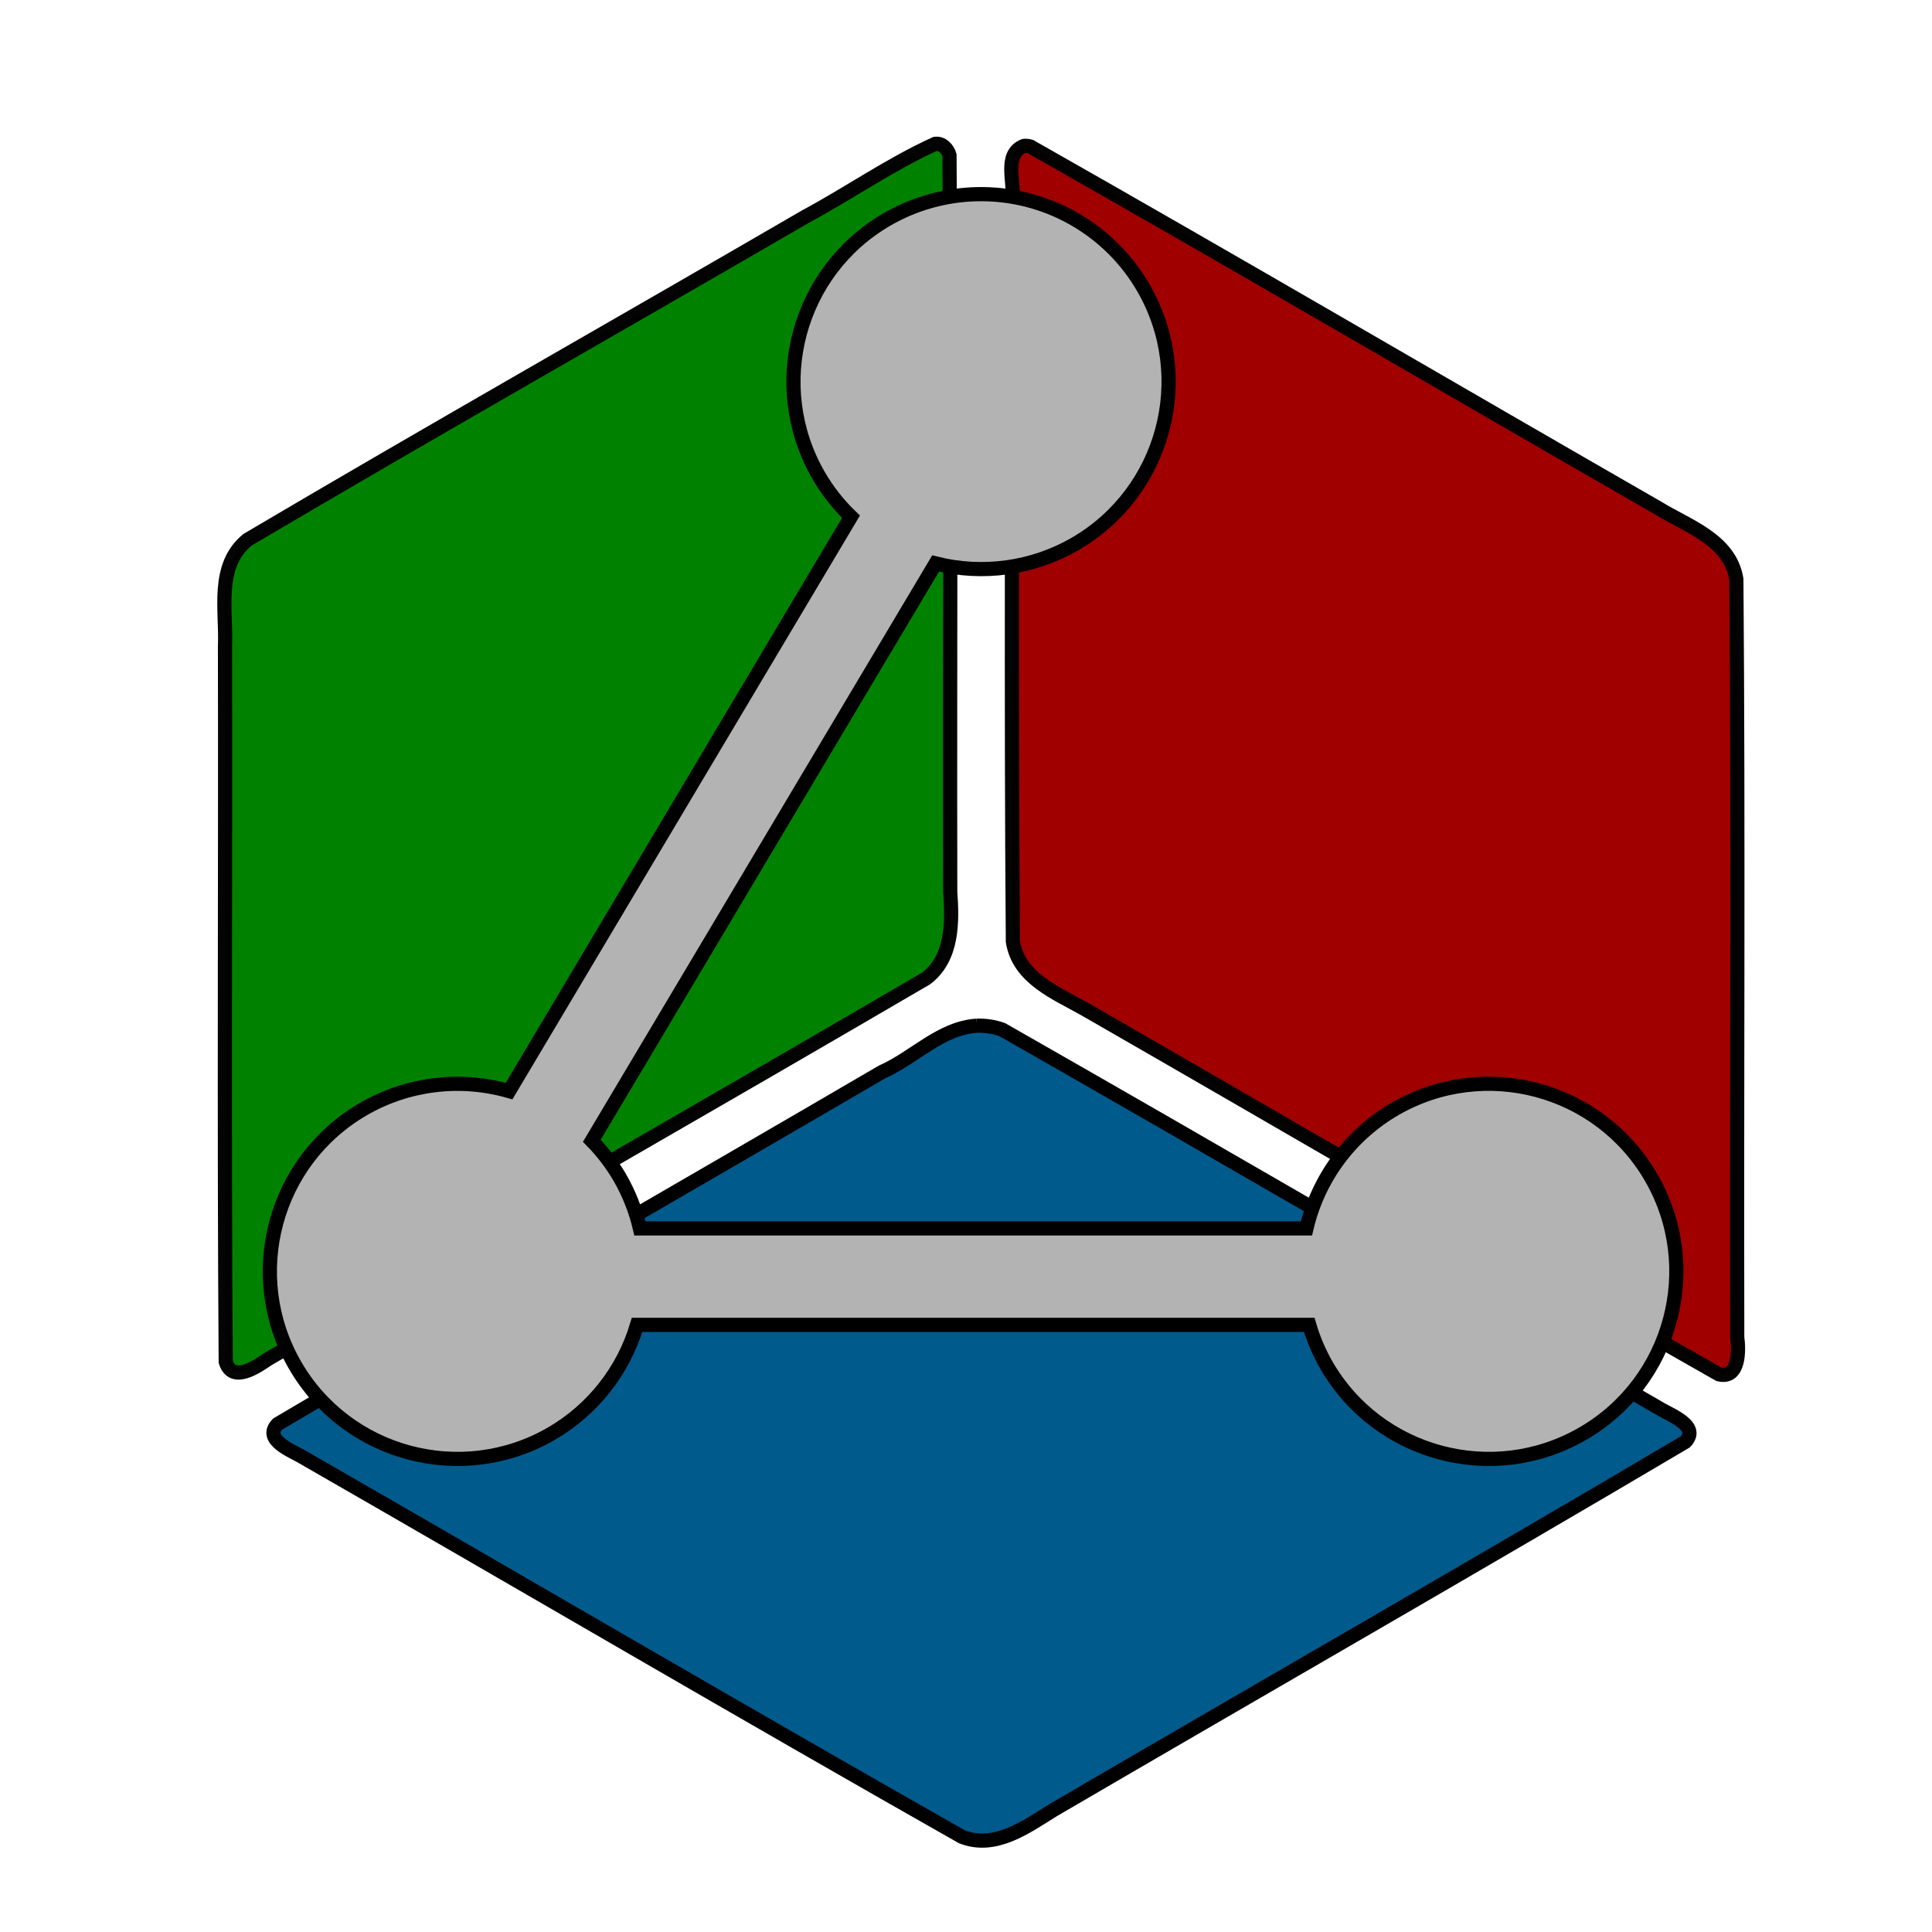
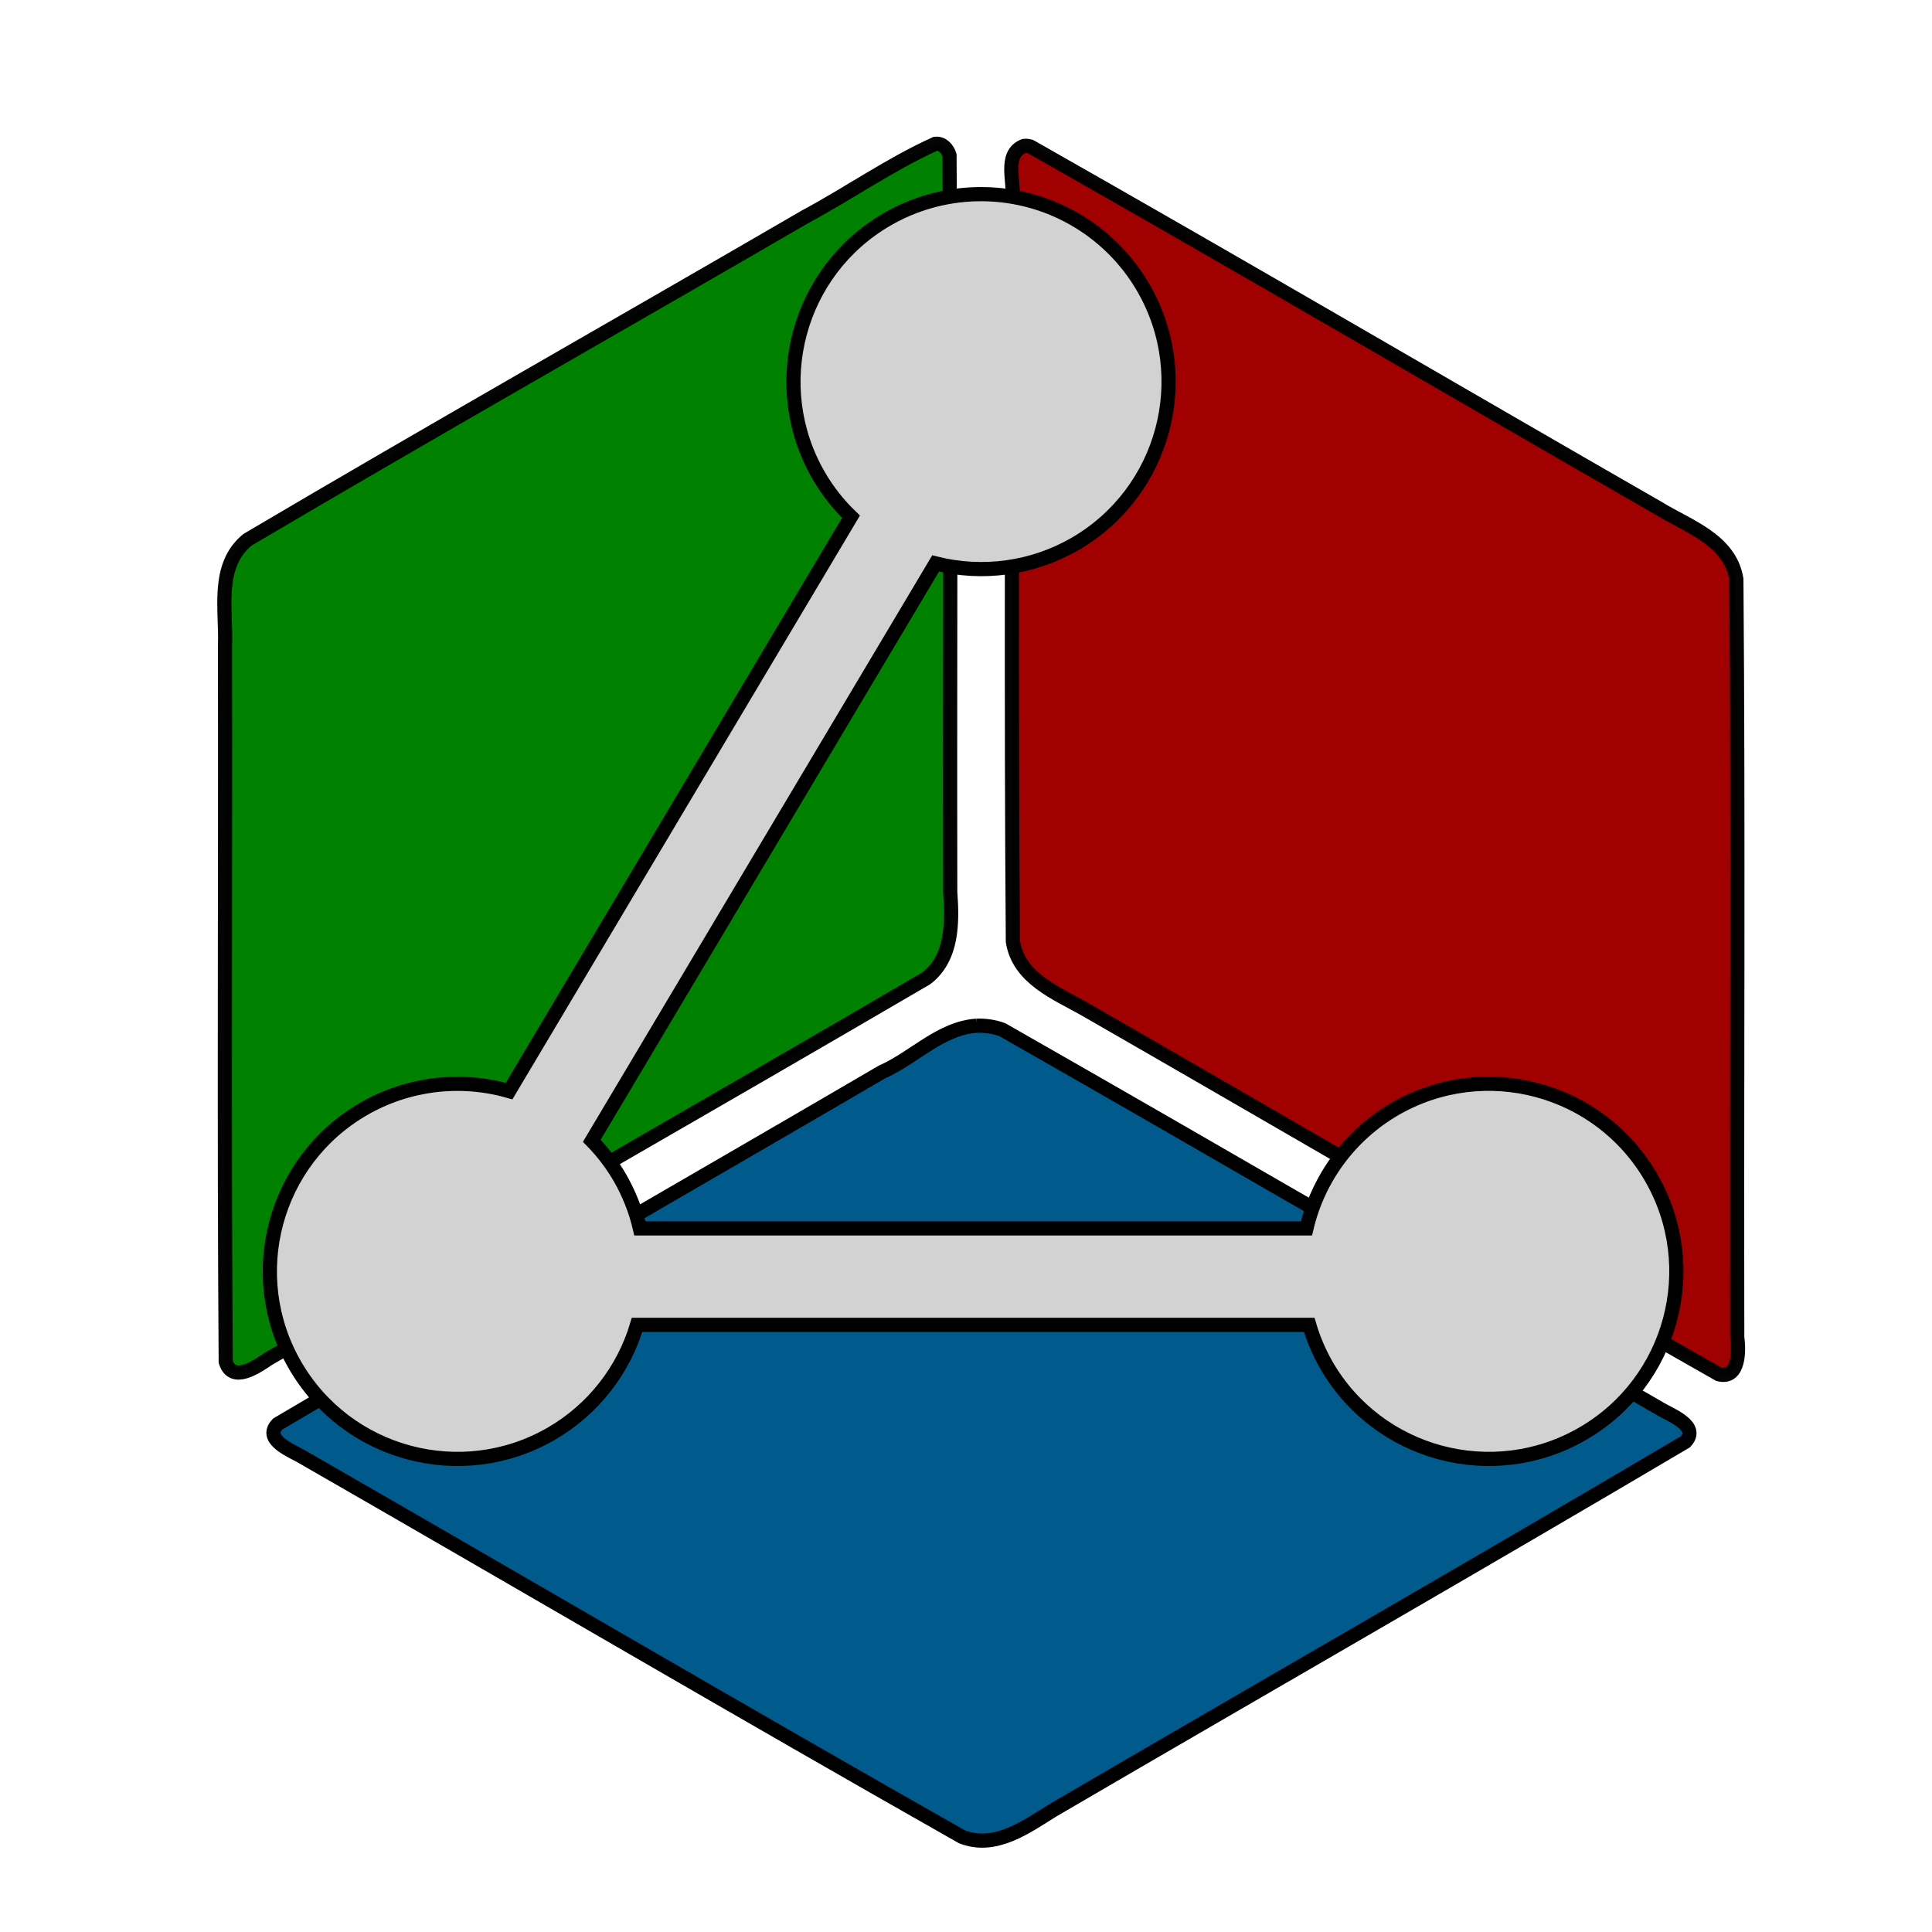
<svg xmlns="http://www.w3.org/2000/svg" xmlns:ns1="http://www.openswatchbook.org/uri/2009/osb" xmlns:xlink="http://www.w3.org/1999/xlink" version="1.1" id="Capa_1" x="0px" y="0px" viewBox="0 0 545 545" xml:space="preserve" width="545" height="545">
  <defs id="defs53">
    <linearGradient id="linearGradient25565" ns1:paint="solid">
      <stop style="stop-color:#00ff00;stop-opacity:1;" offset="0" id="stop25563" />
    </linearGradient>
    <linearGradient id="linearGradient25557">
      <stop style="stop-color:#ff0000;stop-opacity:1;" offset="0" id="stop25553" />
      <stop style="stop-color:#ff0000;stop-opacity:0;" offset="1" id="stop25555" />
    </linearGradient>
    <linearGradient id="linearGradient6556" ns1:paint="solid">
      <stop style="stop-color:#ff0046;stop-opacity:0.478;" offset="0" id="stop6554" />
    </linearGradient>
    <linearGradient xlink:href="#linearGradient25557" id="linearGradient25559" x1="255.397" y1="314.548" x2="463.755" y2="314.548" gradientUnits="userSpaceOnUse" />
  </defs>
  <g id="g18" transform="translate(31.67751,19.70541)">
    <g transform="translate(-225.4531,-120.3833)" id="g8-1" style="fill:#008200;fill-opacity:1;fill-rule:evenodd;stroke:#000000;stroke-width:4;stroke-miterlimit:4;stroke-dasharray:none;stroke-opacity:0.981">
      <path d="m 457.58,141.266 c -12.653,5.726 -24.29,13.915 -36.585,20.504 -52.418,30.465 -105.222,60.353 -157.403,91.172 -9.029,7.4 -5.902,19.968 -6.346,30.037 0.14,67.271 -0.28,134.595 0.209,201.834 1.9,6.252 8.887,1.289 12.044,-0.84 61.826,-35.819 123.887,-71.278 185.568,-107.32 7.487,-5.731 7.377,-15.91 6.76,-24.381 -0.137,-69.266 0.274,-138.584 -0.205,-207.818 -0.495,-1.73 -2.072,-3.504 -4.041,-3.188 z" id="path6-3" style="fill:#008200;fill-opacity:1;fill-rule:evenodd;stroke:#000000;stroke-width:4;stroke-miterlimit:4;stroke-dasharray:none;stroke-opacity:0.981" />
    </g>
    <g transform="translate(225.6367,-119.8176)" id="g16-7" style="fill:#a00000;fill-opacity:1;stroke:#000000;stroke-width:4;stroke-miterlimit:4;stroke-dasharray:none;stroke-opacity:0.981">
      <path d="m 31.564,141.268 c -6.095,2.329 -2.354,10.797 -3.389,15.625 0.16,69.596 -0.318,139.232 0.236,208.803 1.608,10.349 12.23,14.534 20.224,19.053 59.679,34.277 119.091,69.111 178.934,103.045 5.817,1.424 5.676,-6.858 5.174,-10.443 -0.166,-71.28 0.331,-142.603 -0.246,-213.855 -1.797,-11.107 -13.625,-14.895 -21.944,-19.998 C 151.458,209.553 92.626,175.059 33.367,141.457 c -0.584,-0.167 -1.196,-0.256 -1.803,-0.189 z" id="path14-6" style="fill:#a00000;fill-opacity:1;stroke:#000000;stroke-width:4;stroke-miterlimit:4;stroke-dasharray:none;stroke-opacity:0.981" />
    </g>
    <path d="m 243.926,269.638 c -10.226,0.607 -17.77,9.08 -26.781,13.04 -56.792,33.174 -113.916,65.864 -170.502,99.337 -4.235,4.407 4.073,7.553 6.86,9.211 62.094,35.662 123.899,71.91 186.173,107.209 9.412,3.681 18.184,-2.851 25.759,-7.536 59.388,-34.688 119.121,-68.876 178.295,-103.872 4.211,-4.407 -4.098,-7.536 -6.874,-9.197 -61.941,-35.634 -123.68,-71.666 -185.747,-107.053 -2.284,-0.859 -4.75,-1.205 -7.184,-1.139 z" id="path2-1" style="fill:#005a8c;fill-opacity:1;stroke:#000000;stroke-width:4;stroke-miterlimit:4;stroke-dasharray:none;stroke-opacity:1" />
-     <path style="color:#000000;font-style:normal;font-variant:normal;font-weight:normal;font-stretch:normal;font-size:medium;line-height:normal;font-family:sans-serif;font-variant-ligatures:normal;font-variant-position:normal;font-variant-caps:normal;font-variant-numeric:normal;font-variant-alternates:normal;font-feature-settings:normal;text-indent:0;text-align:start;text-decoration:none;text-decoration-line:none;text-decoration-style:solid;text-decoration-color:#000000;letter-spacing:normal;word-spacing:normal;text-transform:none;writing-mode:lr-tb;direction:ltr;text-orientation:mixed;dominant-baseline:auto;baseline-shift:baseline;text-anchor:start;white-space:normal;shape-padding:0;clip-rule:nonzero;display:inline;overflow:visible;visibility:visible;opacity:1;isolation:auto;mix-blend-mode:normal;color-interpolation:sRGB;color-interpolation-filters:linearRGB;solid-color:#000000;solid-opacity:1;vector-effect:none;fill:#b3b3b3;fill-opacity:1;fill-rule:nonzero;stroke:#000000;stroke-width:4;stroke-linecap:butt;stroke-linejoin:miter;stroke-miterlimit:4;stroke-dasharray:none;stroke-dashoffset:0;stroke-opacity:1;color-rendering:auto;image-rendering:auto;shape-rendering:auto;text-rendering:auto;enable-background:accumulate" d="m 243.813,35.075 c -8.861,0.209 -17.528,2.641 -25.205,7.072 -25.305,14.61 -33.975,46.967 -19.365,72.271 2.484,4.287 5.559,8.205 9.133,11.637 l -96.447,162.027 c -13.792,-3.955 -28.6,-2.139 -41.027,5.033 -25.304,14.61 -33.974,46.965 -19.365,72.27 14.61,25.305 46.967,33.975 72.271,19.365 11.704,-6.77 20.373,-17.764 24.225,-30.725 h 189.613 c 1.161,3.962 2.781,7.774 4.828,11.359 14.61,25.305 46.967,33.975 72.271,19.365 25.305,-14.61 33.975,-46.967 19.365,-72.272 -14.61,-25.305 -46.967,-33.975 -72.271,-19.365 -12.615,7.312 -21.654,19.506 -24.98,33.703 H 148.836 c -1.178,-5.03 -3.086,-9.861 -5.664,-14.338 -2.197,-3.773 -4.853,-7.259 -7.906,-10.379 L 232.254,139.241 c 13.299,3.337 27.375,1.381 39.26,-5.457 25.305,-14.61 33.975,-46.967 19.365,-72.271 -9.674,-16.756 -27.724,-26.894 -47.066,-26.438 z" id="path4566" />
+     <path style="color:#000000;font-style:normal;font-variant:normal;font-weight:normal;font-stretch:normal;font-size:medium;line-height:normal;font-family:sans-serif;font-variant-ligatures:normal;font-variant-position:normal;font-variant-caps:normal;font-variant-numeric:normal;font-variant-alternates:normal;font-feature-settings:normal;text-indent:0;text-align:start;text-decoration:none;text-decoration-line:none;text-decoration-style:solid;text-decoration-color:#000000;letter-spacing:normal;word-spacing:normal;text-transform:none;writing-mode:lr-tb;direction:ltr;text-orientation:mixed;dominant-baseline:auto;baseline-shift:baseline;text-anchor:start;white-space:normal;shape-padding:0;clip-rule:nonzero;display:inline;overflow:visible;visibility:visible;opacity:1;isolation:auto;mix-blend-mode:normal;color-interpolation:sRGB;color-interpolation-filters:linearRGB;solid-color:#000000;solid-opacity:1;vector-effect:none;fill:#d2d2d2;fill-opacity:1;fill-rule:nonzero;stroke:#000000;stroke-width:4;stroke-linecap:butt;stroke-linejoin:miter;stroke-miterlimit:4;stroke-dasharray:none;stroke-dashoffset:0;stroke-opacity:1;color-rendering:auto;image-rendering:auto;shape-rendering:auto;text-rendering:auto;enable-background:accumulate" d="m 243.813,35.075 c -8.861,0.209 -17.528,2.641 -25.205,7.072 -25.305,14.61 -33.975,46.967 -19.365,72.271 2.484,4.287 5.559,8.205 9.133,11.637 l -96.447,162.027 c -13.792,-3.955 -28.6,-2.139 -41.027,5.033 -25.304,14.61 -33.974,46.965 -19.365,72.27 14.61,25.305 46.967,33.975 72.271,19.365 11.704,-6.77 20.373,-17.764 24.225,-30.725 h 189.613 c 1.161,3.962 2.781,7.774 4.828,11.359 14.61,25.305 46.967,33.975 72.271,19.365 25.305,-14.61 33.975,-46.967 19.365,-72.272 -14.61,-25.305 -46.967,-33.975 -72.271,-19.365 -12.615,7.312 -21.654,19.506 -24.98,33.703 H 148.836 c -1.178,-5.03 -3.086,-9.861 -5.664,-14.338 -2.197,-3.773 -4.853,-7.259 -7.906,-10.379 L 232.254,139.241 c 13.299,3.337 27.375,1.381 39.26,-5.457 25.305,-14.61 33.975,-46.967 19.365,-72.271 -9.674,-16.756 -27.724,-26.894 -47.066,-26.438 z" id="path4566" />
  </g>
  <g id="g20" transform="translate(31.67751,19.70541)">
</g>
  <g id="g22" transform="translate(31.67751,19.70541)">
</g>
  <g id="g24" transform="translate(31.67751,19.70541)">
</g>
  <g id="g26" transform="translate(31.67751,19.70541)">
</g>
  <g id="g28" transform="translate(31.67751,19.70541)">
</g>
  <g id="g30" transform="translate(31.67751,19.70541)">
</g>
  <g id="g32" transform="translate(31.67751,19.70541)">
</g>
  <g id="g34" transform="translate(31.67751,19.70541)">
</g>
  <g id="g36" transform="translate(31.67751,19.70541)">
</g>
  <g id="g38" transform="translate(31.67751,19.70541)">
</g>
  <g id="g40" transform="translate(31.67751,19.70541)">
</g>
  <g id="g42" transform="translate(31.67751,19.70541)">
</g>
  <g id="g44" transform="translate(31.67751,19.70541)">
</g>
  <g id="g46" transform="translate(31.67751,19.70541)">
</g>
  <g id="g48" transform="translate(31.67751,19.70541)">
</g>
</svg>
